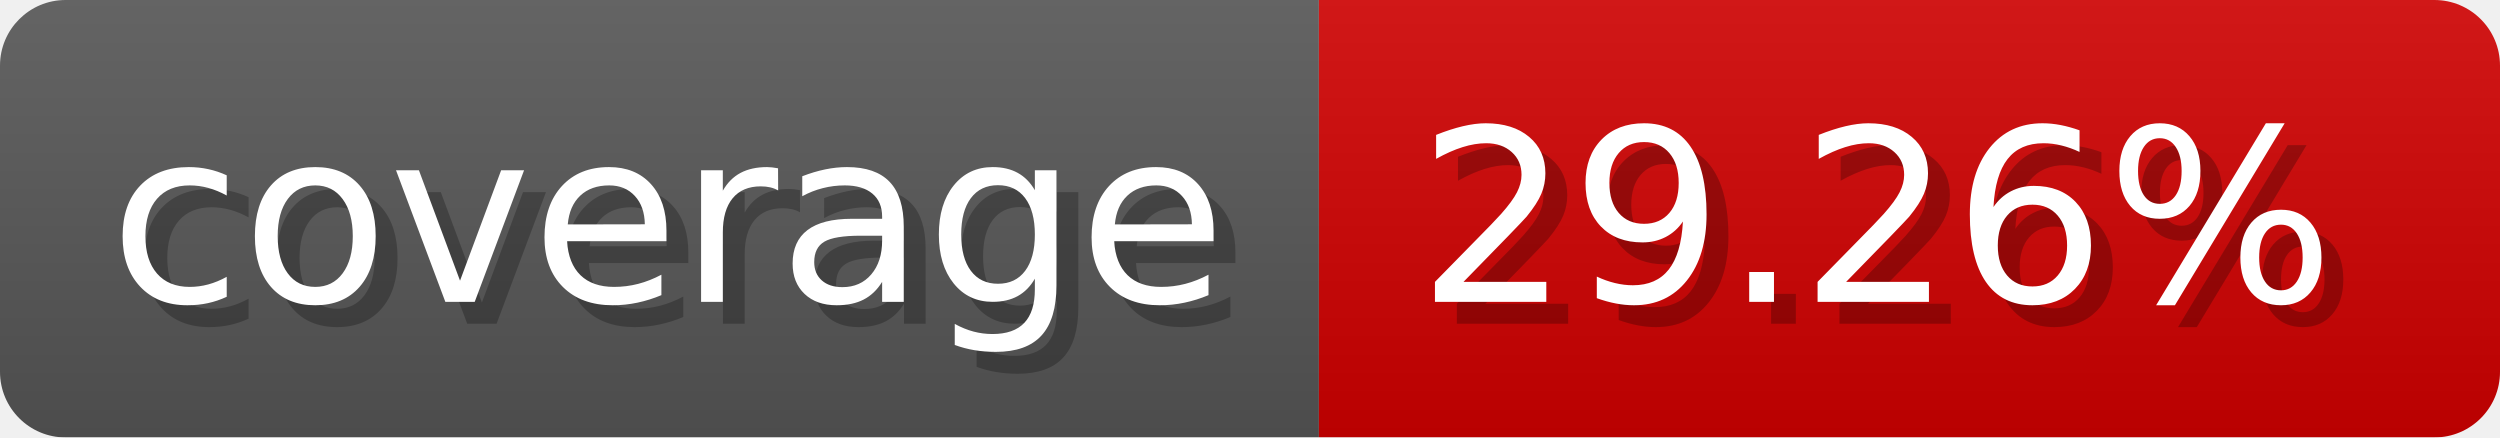
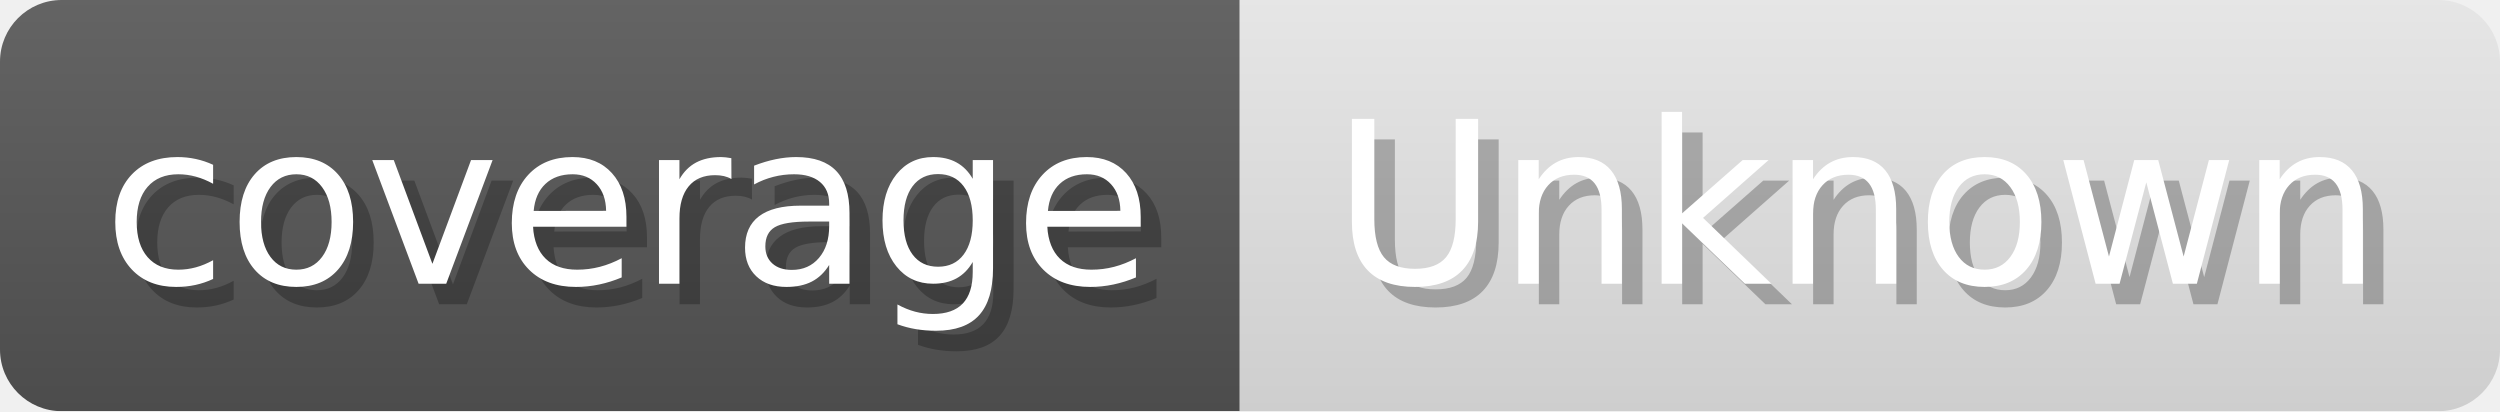
- <svg xmlns="http://www.w3.org/2000/svg" width="114.3" height="20" viewBox="0 0 1143 200" role="img" aria-label="coverage: 29.26%">
+ <svg xmlns="http://www.w3.org/2000/svg" width="121.6" height="20" viewBox="0 0 1216 200" role="img" aria-label="coverage: Unknown">
  <linearGradient id="a" x2="0" y2="100%">
    <stop offset="0" stop-opacity=".1" stop-color="#EEE" />
    <stop offset="1" stop-opacity=".1" />
  </linearGradient>
  <mask id="m">
-     <rect width="1143" height="200" rx="30" fill="#FFF" />
+     <rect width="1216" height="200" rx="30" fill="#FFF" />
  </mask>
  <g mask="url(#m)">
    <rect width="603" height="200" fill="#555" />
-     <rect width="540" height="200" fill="#ce0000" x="603" />
-     <rect width="1143" height="200" fill="url(#a)" />
+     <rect width="613" height="200" fill="#e5e5e5" x="603" />
+     <rect width="1216" height="200" fill="url(#a)" />
  </g>
  <g aria-hidden="true" fill="#fff" text-anchor="start" font-family="Verdana,DejaVu Sans,sans-serif" font-size="110">
    <text x="60" y="148" textLength="503" fill="#000" opacity="0.25">coverage</text>
    <text x="50" y="138" textLength="503">coverage</text>
-     <text x="658" y="148" textLength="440" fill="#000" opacity="0.25">29.26%</text>
-     <text x="648" y="138" textLength="440">29.26%</text>
+     <text x="658" y="148" textLength="513" fill="#000" opacity="0.25">Unknown</text>
+     <text x="648" y="138" textLength="513">Unknown</text>
  </g>
</svg>
